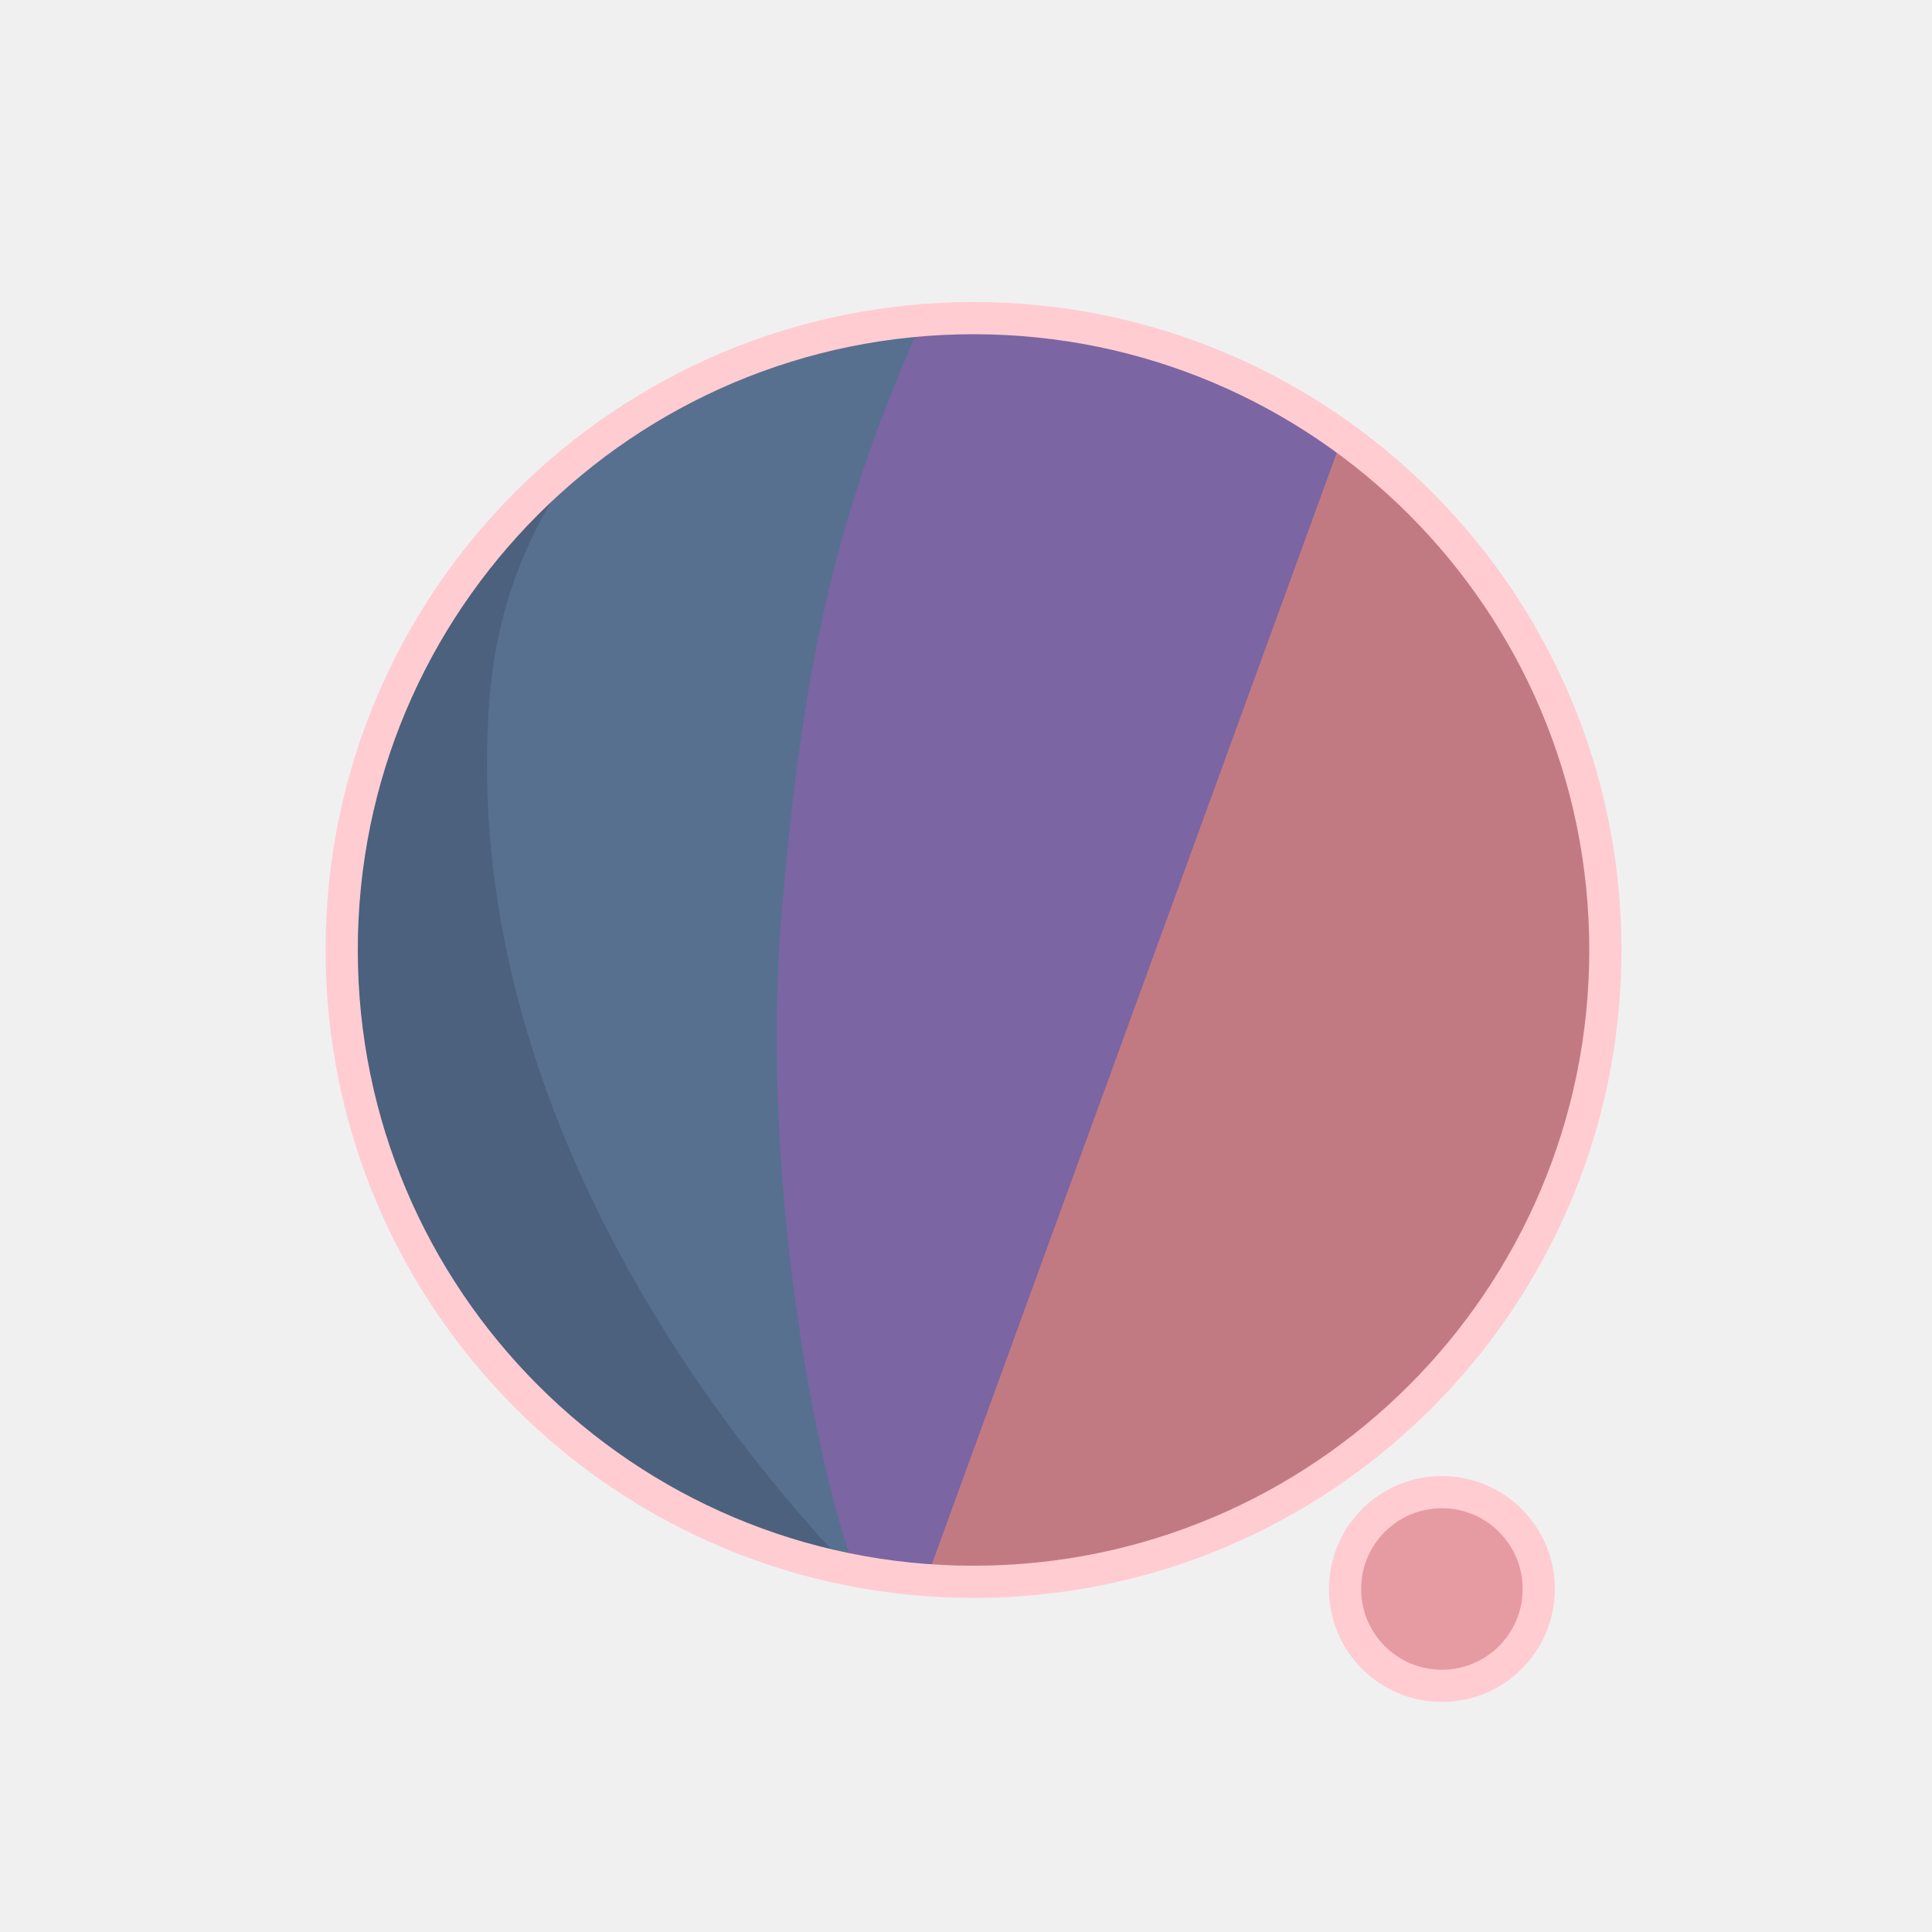
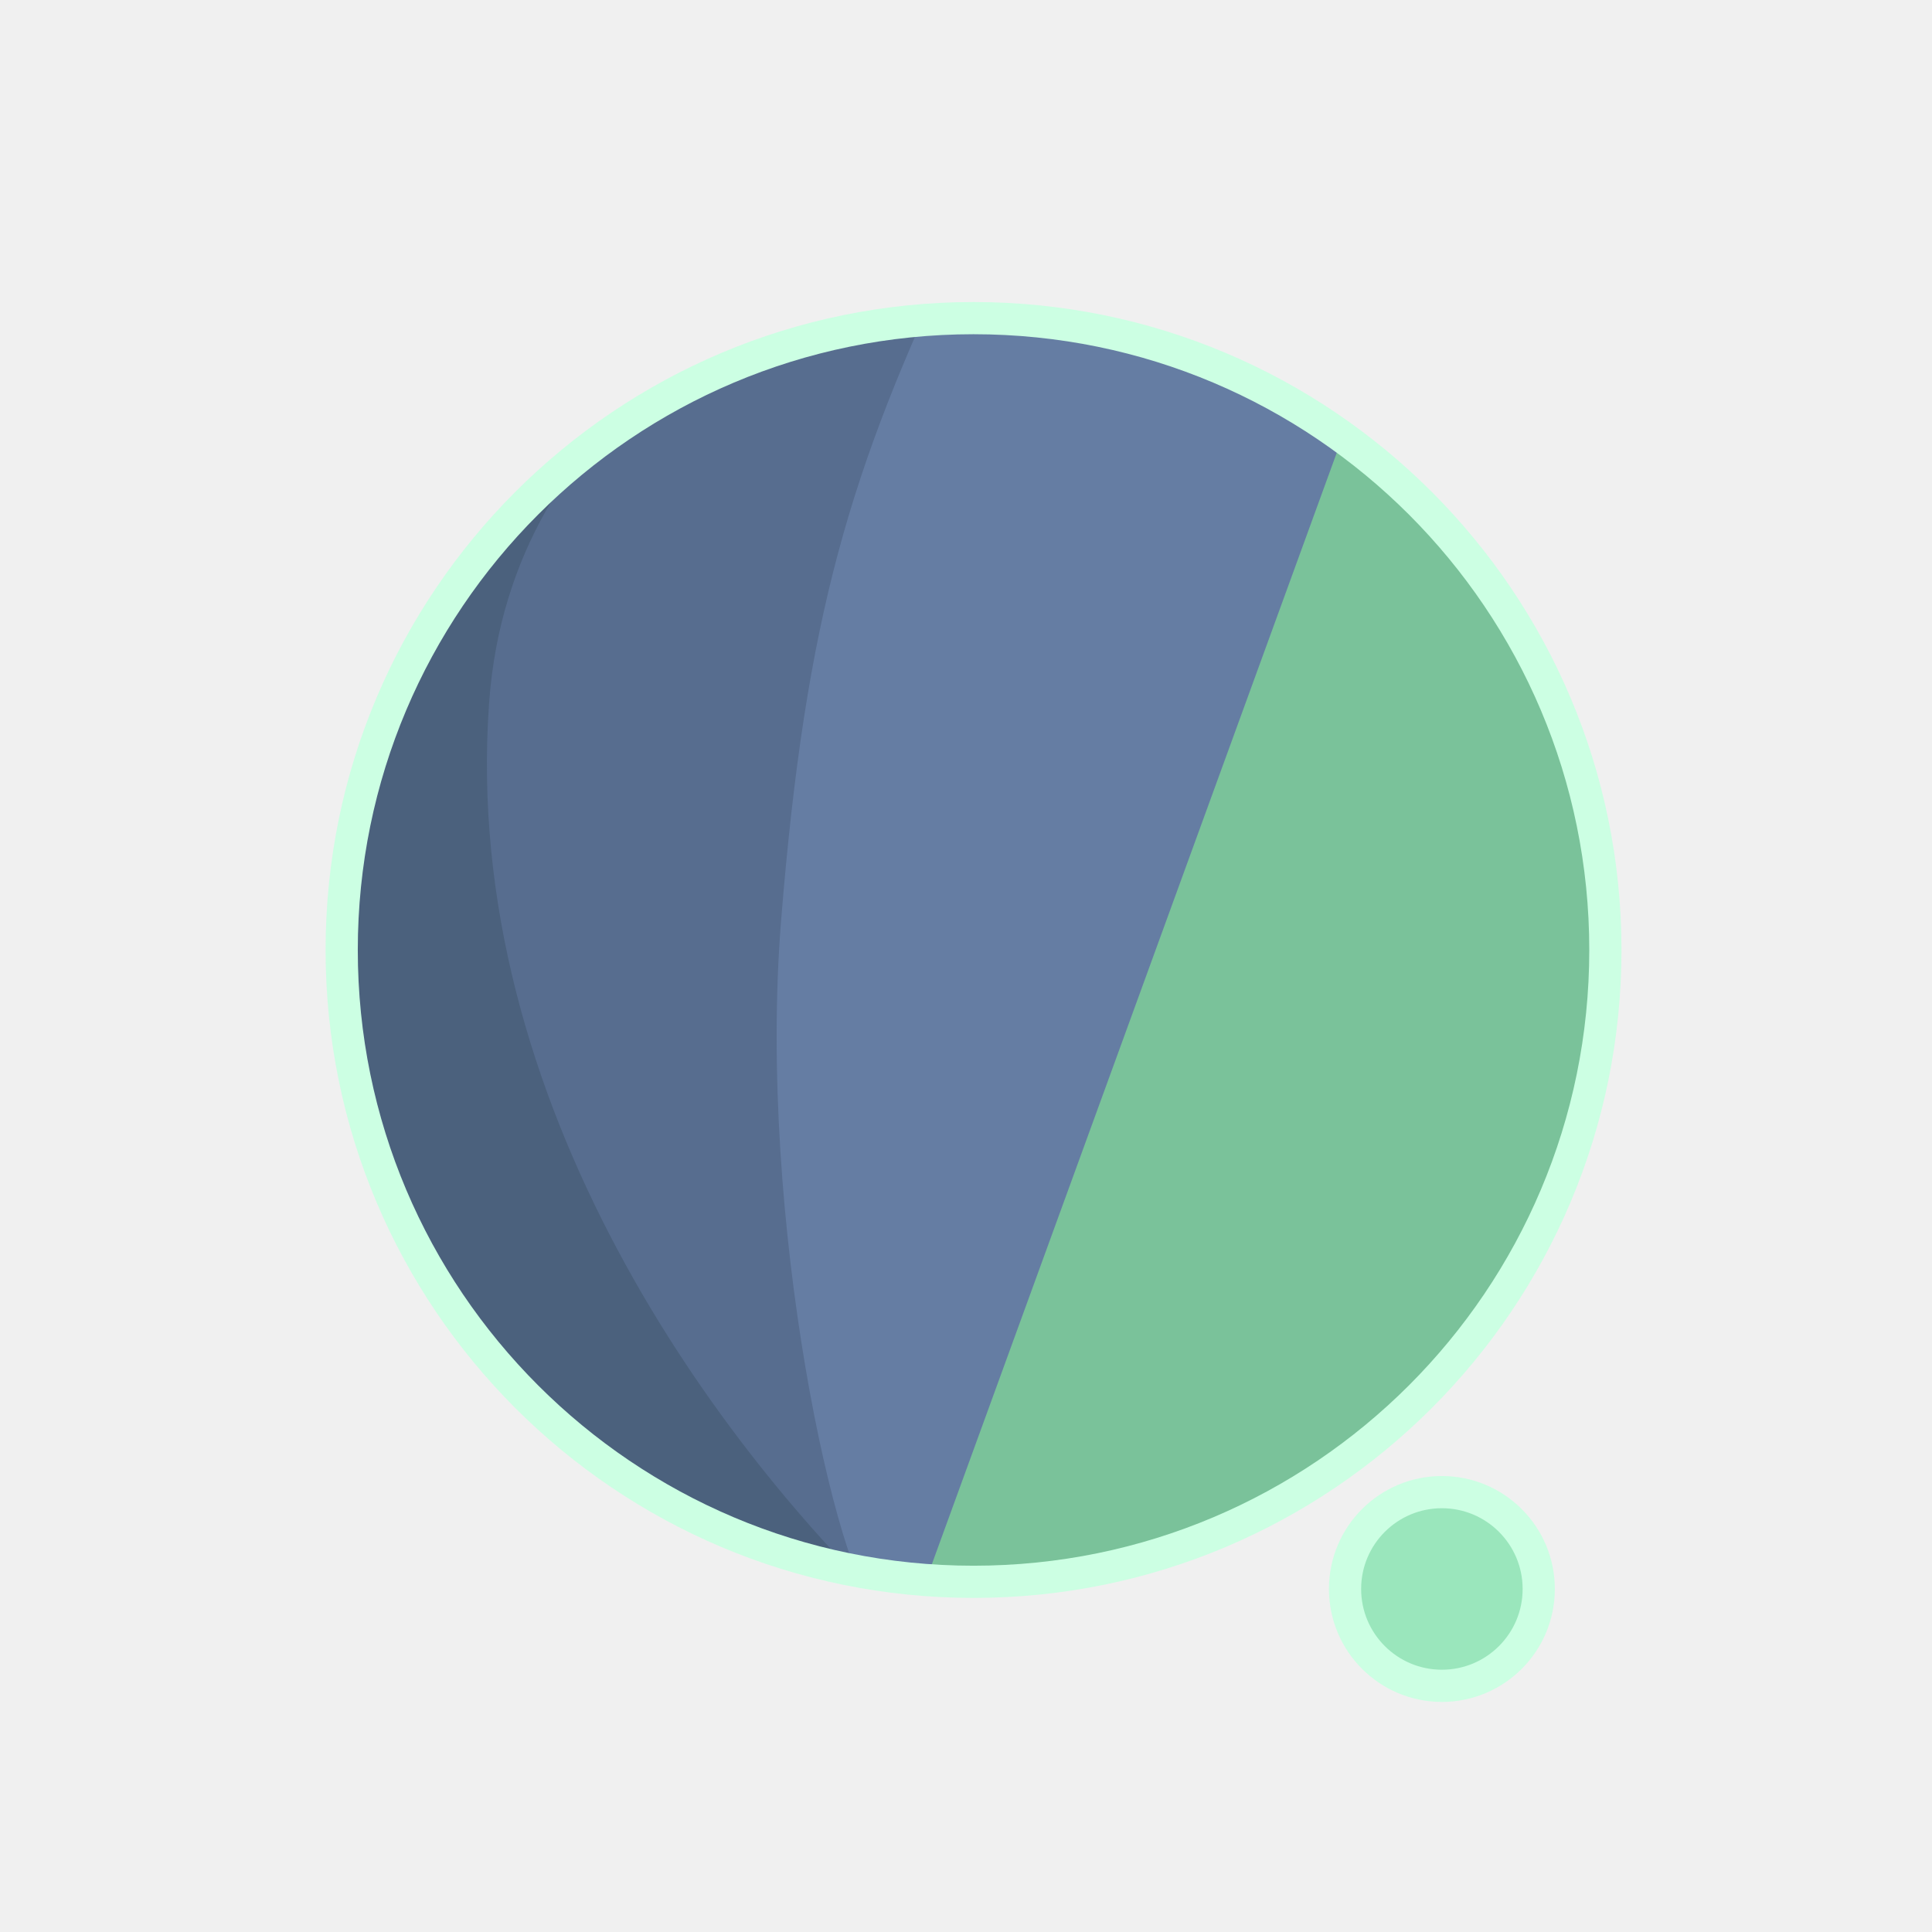
<svg xmlns="http://www.w3.org/2000/svg" width="300" height="300" viewBox="0 0 79.375 79.375" version="1.1" id="svg1">
  <defs id="defs1">
    <filter id="mask-powermask-path-effect5_inverse" style="color-interpolation-filters:sRGB" height="100" width="100" x="-50" y="-50">
      <feColorMatrix id="mask-powermask-path-effect5_primitive1" values="1" type="saturate" result="fbSourceGraphic" />
      <feColorMatrix id="mask-powermask-path-effect5_primitive2" values="-1 0 0 0 1 0 -1 0 0 1 0 0 -1 0 1 0 0 0 1 0 " in="fbSourceGraphic" />
    </filter>
    <clipPath clipPathUnits="userSpaceOnUse" id="clipPath1">
      <circle style="display:inline;fill:#000000;fill-opacity:1;stroke:none;stroke-width:0.214" id="circle3" cx="44.886" cy="38.249" r="22.842" />
    </clipPath>
    <clipPath clipPathUnits="userSpaceOnUse" id="clipPath3">
      <circle style="display:inline;opacity:1;fill:#000000;fill-opacity:1;stroke:none;stroke-width:2.646;stroke-dasharray:none;stroke-opacity:1" id="circle4" cx="39.235" cy="39.029" r="25.959" />
    </clipPath>
    <clipPath clipPathUnits="userSpaceOnUse" id="clipPath4">
      <circle style="display:inline;opacity:1;fill:#000000;fill-opacity:1;stroke:none;stroke-width:0.243" id="circle5" cx="39.997" cy="39.029" r="25.959" />
    </clipPath>
    <clipPath clipPathUnits="userSpaceOnUse" id="clipPath19">
      <g id="g20" style="display:inline">
        <circle style="display:inline;opacity:1;fill:#ffffff;fill-opacity:1;stroke:#000000;stroke-width:1.323;stroke-dasharray:none;stroke-opacity:1" id="circle20" cx="39.997" cy="39.029" r="25.959" />
        <path style="display:inline;fill:#ffffff;fill-opacity:1;stroke:none;stroke-width:1.323;stroke-linecap:round;stroke-linejoin:round;stroke-dasharray:none;stroke-opacity:1" d="M 40.972,71.749 65.107,9.074 51.262,8.513 29.654,71.374 Z" id="path20" />
      </g>
    </clipPath>
  </defs>
  <g id="layer1">
-     <circle style="display:inline;opacity:1;fill:#C27A82;fill-opacity:1;stroke:none;stroke-width:2.646;stroke-dasharray:none;stroke-opacity:1" id="path1" cx="39.997" cy="39.029" r="25.959" />
-     <circle style="display:inline;opacity:1;fill:#E69AA2;fill-opacity:1;stroke:#FFCCD2;stroke-width:1.323;stroke-linecap:round;stroke-linejoin:round;stroke-dasharray:none;stroke-opacity:1" id="path23" cx="59.239" cy="65.282" r="3.979" />
-     <path style="display:inline;opacity:1;fill:#7B65A3;fill-opacity:1;stroke:none;stroke-width:2.646;stroke-linecap:round;stroke-linejoin:round;stroke-dasharray:none;stroke-opacity:1" d="M 14.114,8.183 56.981,12.942 37.387,66.729 7.337,66.366 Z" id="path4" clip-path="url(#clipPath4)" />
-     <path style="display:inline;opacity:1;fill:#57708F;fill-opacity:1;stroke:none;stroke-width:2.646;stroke-linecap:round;stroke-linejoin:round;stroke-dasharray:none;stroke-opacity:1" d="m 38.537,10.093 c -4.366,9.204 -6.195,15.177 -7.208,27.727 -0.992,12.295 2.307,27.137 4.048,28.492 L 8.159,69.099 11.655,10.117 Z" id="path8" clip-path="url(#clipPath3)" transform="translate(0.7619726)" />
+     <circle style="display:inline;opacity:1;fill:#7AC29A;fill-opacity:1;stroke:none;stroke-width:2.646;stroke-dasharray:none;stroke-opacity:1" id="path1" cx="39.997" cy="39.029" r="25.959" />
+     <circle style="display:inline;opacity:1;fill:#9AE6BC;fill-opacity:1;stroke:#CCFFE3;stroke-width:1.323;stroke-linecap:round;stroke-linejoin:round;stroke-dasharray:none;stroke-opacity:1" id="path23" cx="59.239" cy="65.282" r="3.979" />
+     <path style="display:inline;opacity:1;fill:#657DA3;fill-opacity:1;stroke:none;stroke-width:2.646;stroke-linecap:round;stroke-linejoin:round;stroke-dasharray:none;stroke-opacity:1" d="M 14.114,8.183 56.981,12.942 37.387,66.729 7.337,66.366 Z" id="path4" clip-path="url(#clipPath4)" />
+     <path style="display:inline;opacity:1;fill:#576D8F;fill-opacity:1;stroke:none;stroke-width:2.646;stroke-linecap:round;stroke-linejoin:round;stroke-dasharray:none;stroke-opacity:1" d="m 38.537,10.093 c -4.366,9.204 -6.195,15.177 -7.208,27.727 -0.992,12.295 2.307,27.137 4.048,28.492 L 8.159,69.099 11.655,10.117 Z" id="path8" clip-path="url(#clipPath3)" transform="translate(0.7619726)" />
    <path style="display:inline;opacity:1;fill:#4B617D;fill-opacity:1;stroke:none;stroke-width:2.646;stroke-linecap:round;stroke-linejoin:round;stroke-dasharray:none;stroke-opacity:1" d="m 42.193,12.318 c -4.211,1.987 -14.039,6.189 -14.818,16.984 -1.049,14.531 8.417,27.086 14.901,33.188 l -22.177,3.33 -0.971,-51.47 z" id="path12" clip-path="url(#clipPath1)" transform="matrix(1.1365,0,0,1.1365,-11.01583,-4.44086)" />
    <path style="display:inline;fill:none;stroke:#ffffff;stroke-width:5.292;stroke-linecap:round;stroke-linejoin:round;stroke-dasharray:none;stroke-opacity:1" d="M 56.155,14.893 37.161,67.307 c 0.345,-0.826 6.533,-17.661 9.644,-21.104 4.78,-5.292 13.008,-2.765 13.143,4.977 0.044,2.513 -1.431,15.998 -1.431,15.998" id="path2" clip-path="url(#clipPath19)" mask="none" />
-     <circle style="display:inline;opacity:1;fill:none;fill-opacity:0;stroke:#FFCCD2;stroke-width:1.323;stroke-dasharray:none;stroke-opacity:1" id="circle8" cx="39.997" cy="39.029" r="25.959" />
+     <circle style="display:inline;opacity:1;fill:none;fill-opacity:0;stroke:#CCFFE3;stroke-width:1.323;stroke-dasharray:none;stroke-opacity:1" id="circle8" cx="39.997" cy="39.029" r="25.959" />
  </g>
</svg>
